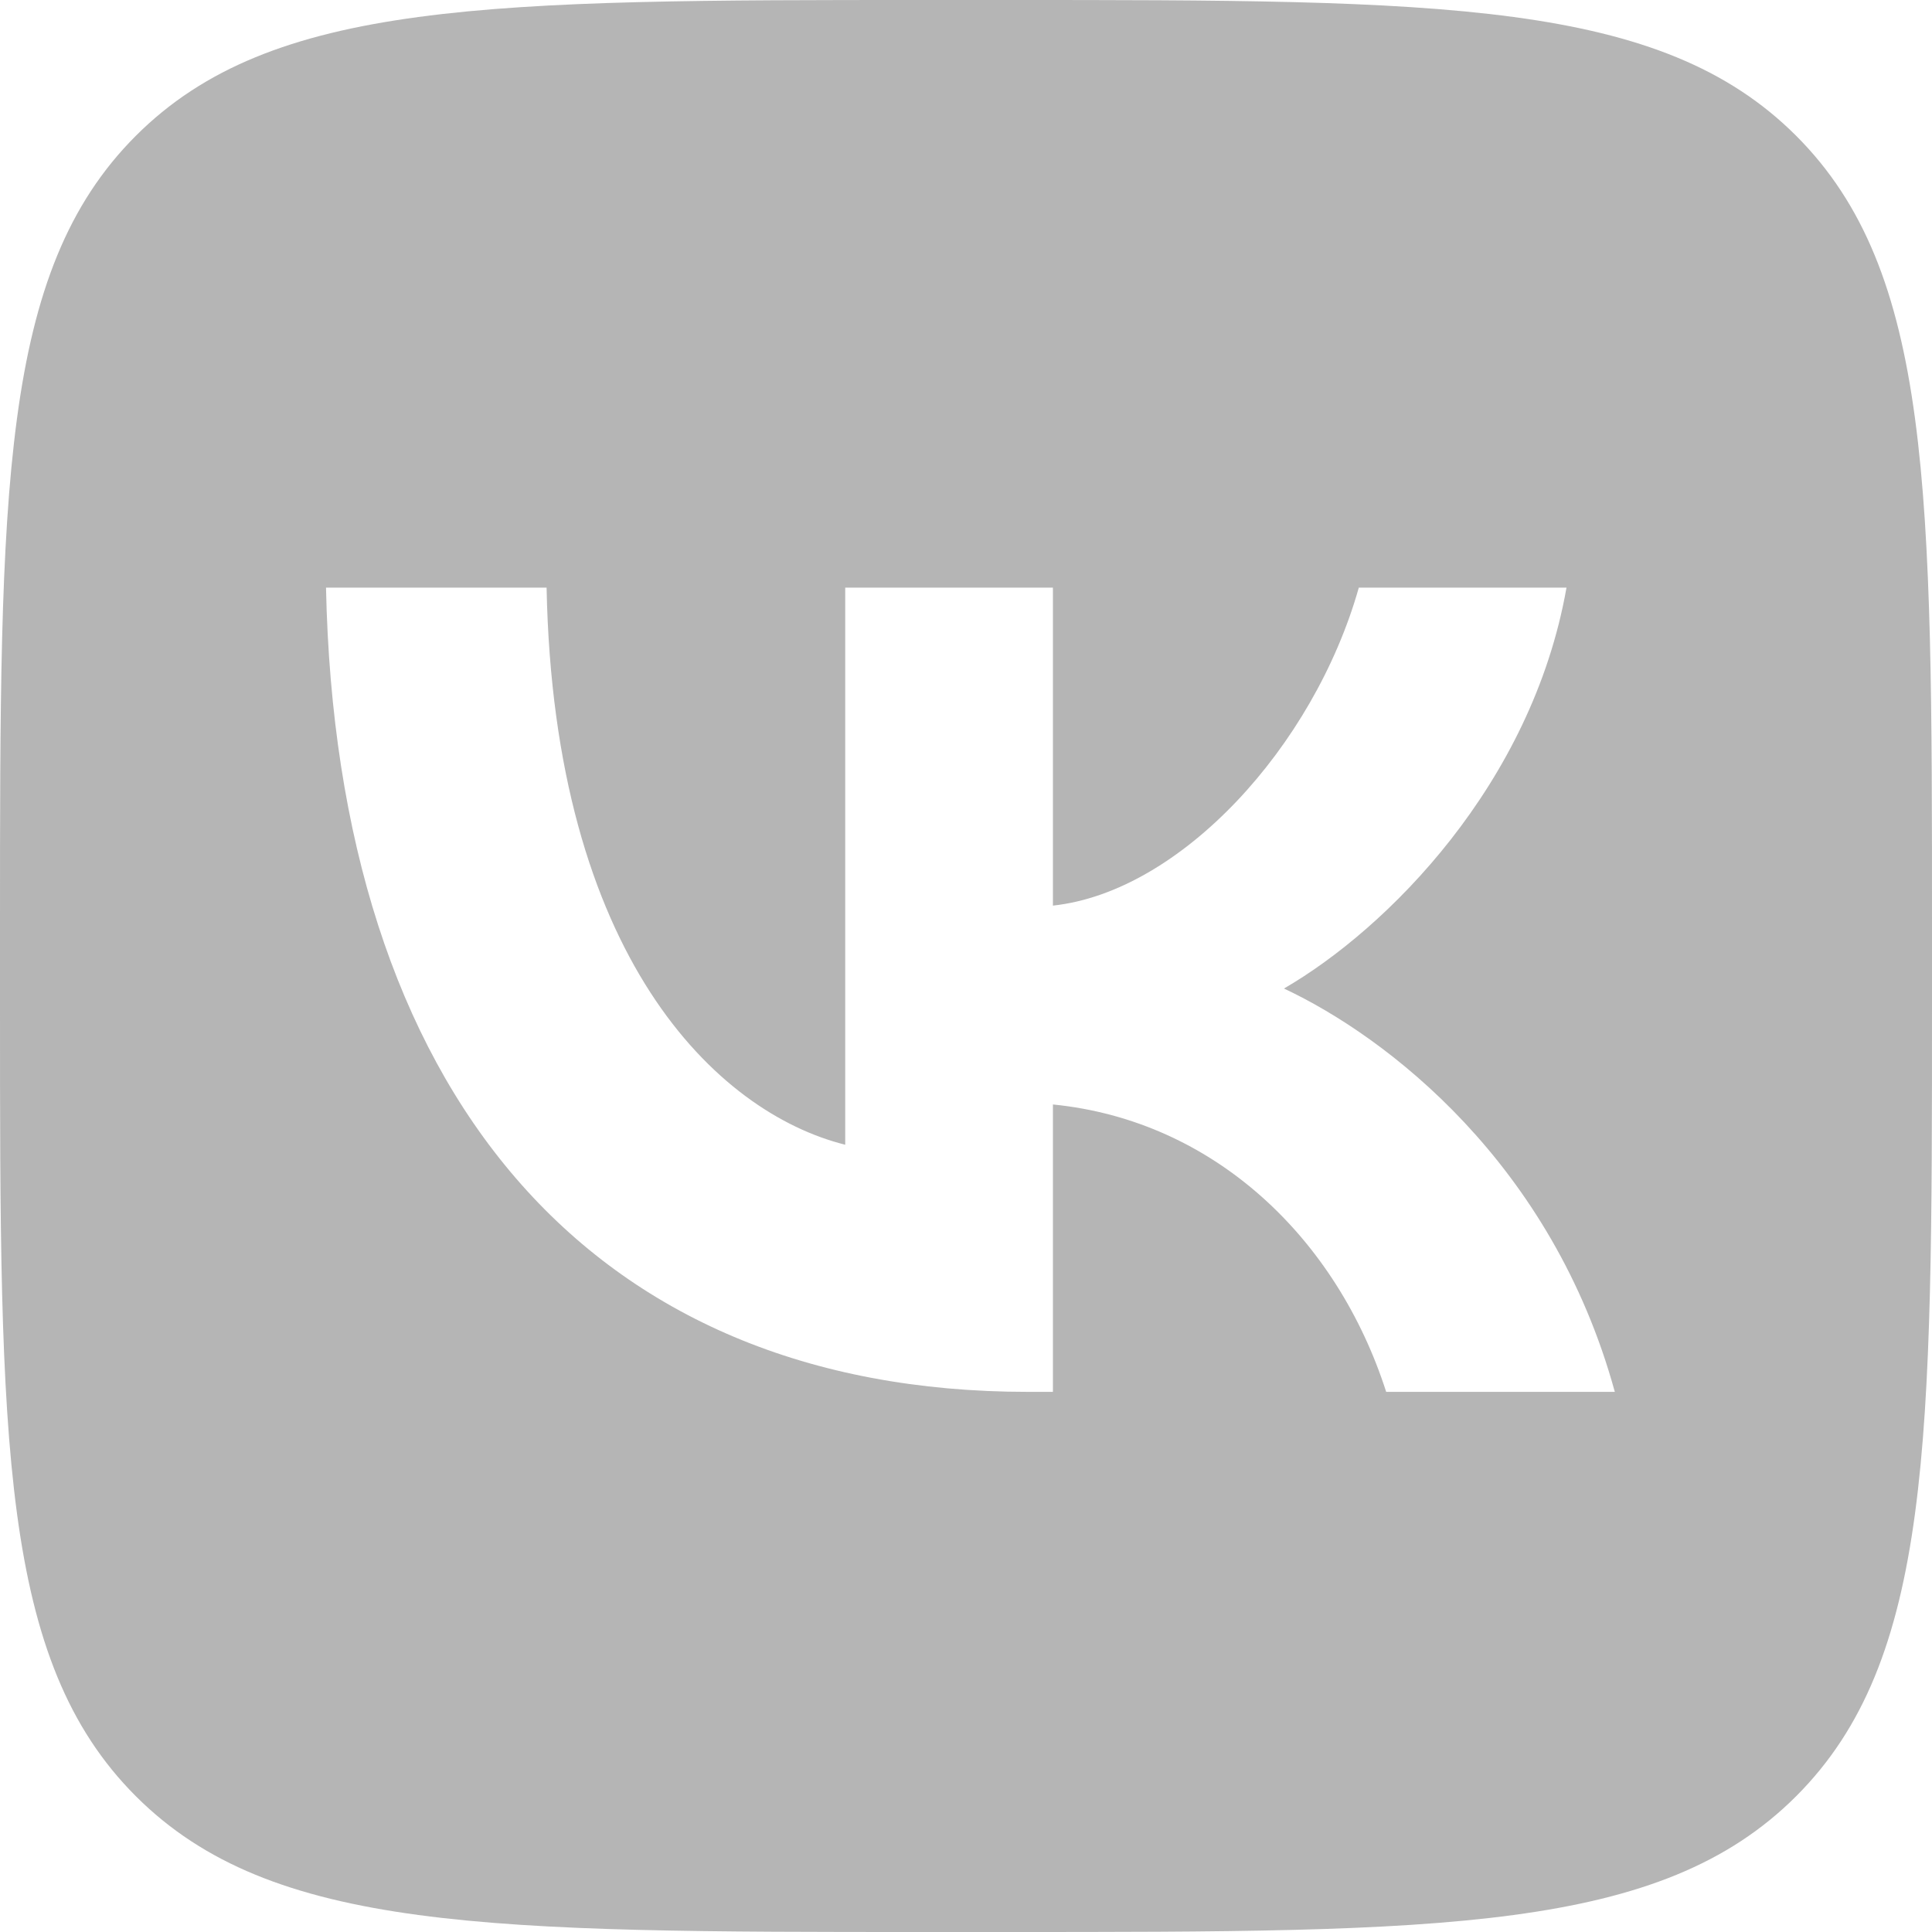
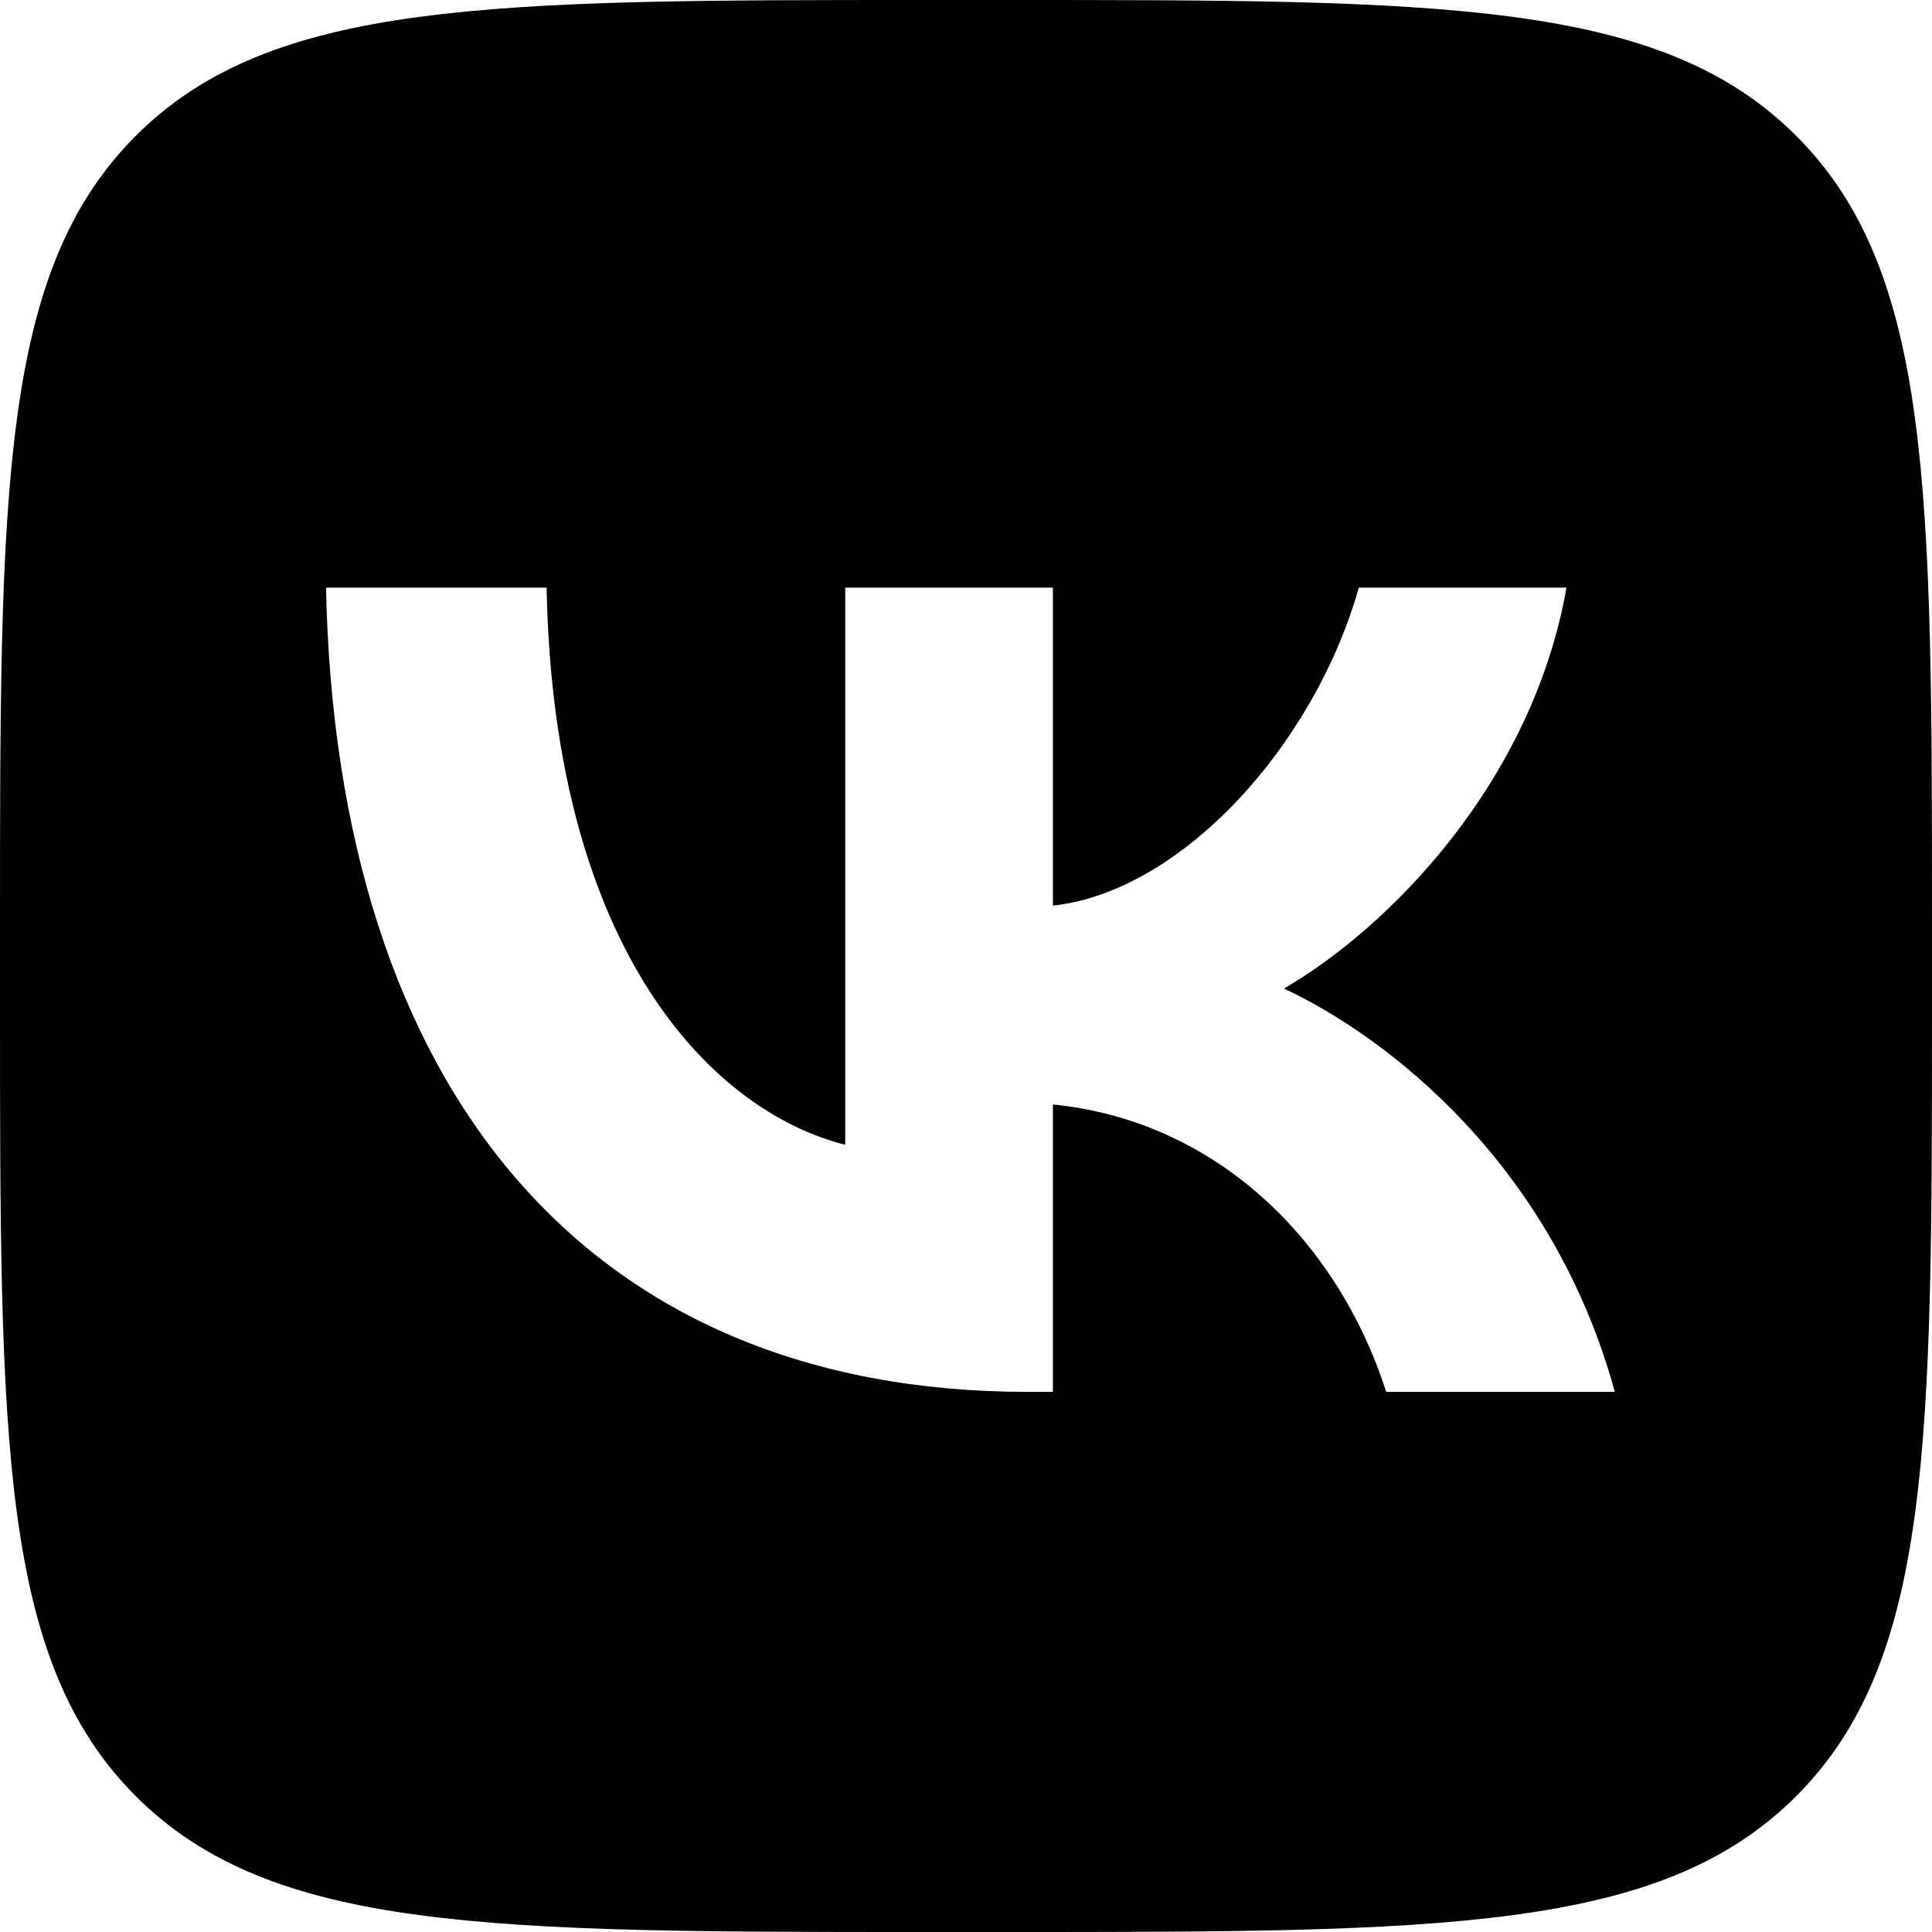
- <svg xmlns="http://www.w3.org/2000/svg" viewBox="0 0 70 70" fill="none">
-   <path d="M36.4 0C52.239 3.36438e-10 60.158 0 65.079 4.921C70 9.841 70 17.761 70 33.6V36.4C70 52.239 70 60.158 65.079 65.079C60.158 70 52.239 70 36.4 70H33.6C17.761 70 9.841 70 4.921 65.079C0 60.158 3.36491e-10 52.239 0 36.4V33.6C3.36438e-10 17.761 0 9.841 4.921 4.921C9.841 0 17.761 3.29989e-10 33.6 0H36.4ZM11.812 21.292C12.191 39.492 21.291 50.43 37.245 50.43H38.149V40.017C44.012 40.6 48.444 44.888 50.224 50.43H58.508C56.233 42.146 50.253 37.566 46.52 35.816C50.253 33.658 55.503 28.409 56.757 21.292H49.232C47.599 27.067 42.758 32.317 38.149 32.812V21.292H30.624V41.476C25.957 40.309 20.066 34.65 19.804 21.292H11.812Z" fill="#B5B5B5" />
+ <svg xmlns="http://www.w3.org/2000/svg" viewBox="0 0 70 70" fill="currentColor">
+   <path d="M36.4 0C52.239 3.36438e-10 60.158 0 65.079 4.921C70 9.841 70 17.761 70 33.6V36.4C70 52.239 70 60.158 65.079 65.079C60.158 70 52.239 70 36.4 70H33.6C17.761 70 9.841 70 4.921 65.079C0 60.158 3.36491e-10 52.239 0 36.4V33.6C3.36438e-10 17.761 0 9.841 4.921 4.921C9.841 0 17.761 3.29989e-10 33.6 0H36.4ZM11.812 21.292C12.191 39.492 21.291 50.43 37.245 50.43H38.149V40.017C44.012 40.6 48.444 44.888 50.224 50.43H58.508C56.233 42.146 50.253 37.566 46.52 35.816C50.253 33.658 55.503 28.409 56.757 21.292H49.232C47.599 27.067 42.758 32.317 38.149 32.812V21.292H30.624V41.476C25.957 40.309 20.066 34.65 19.804 21.292H11.812Z" />
</svg>
